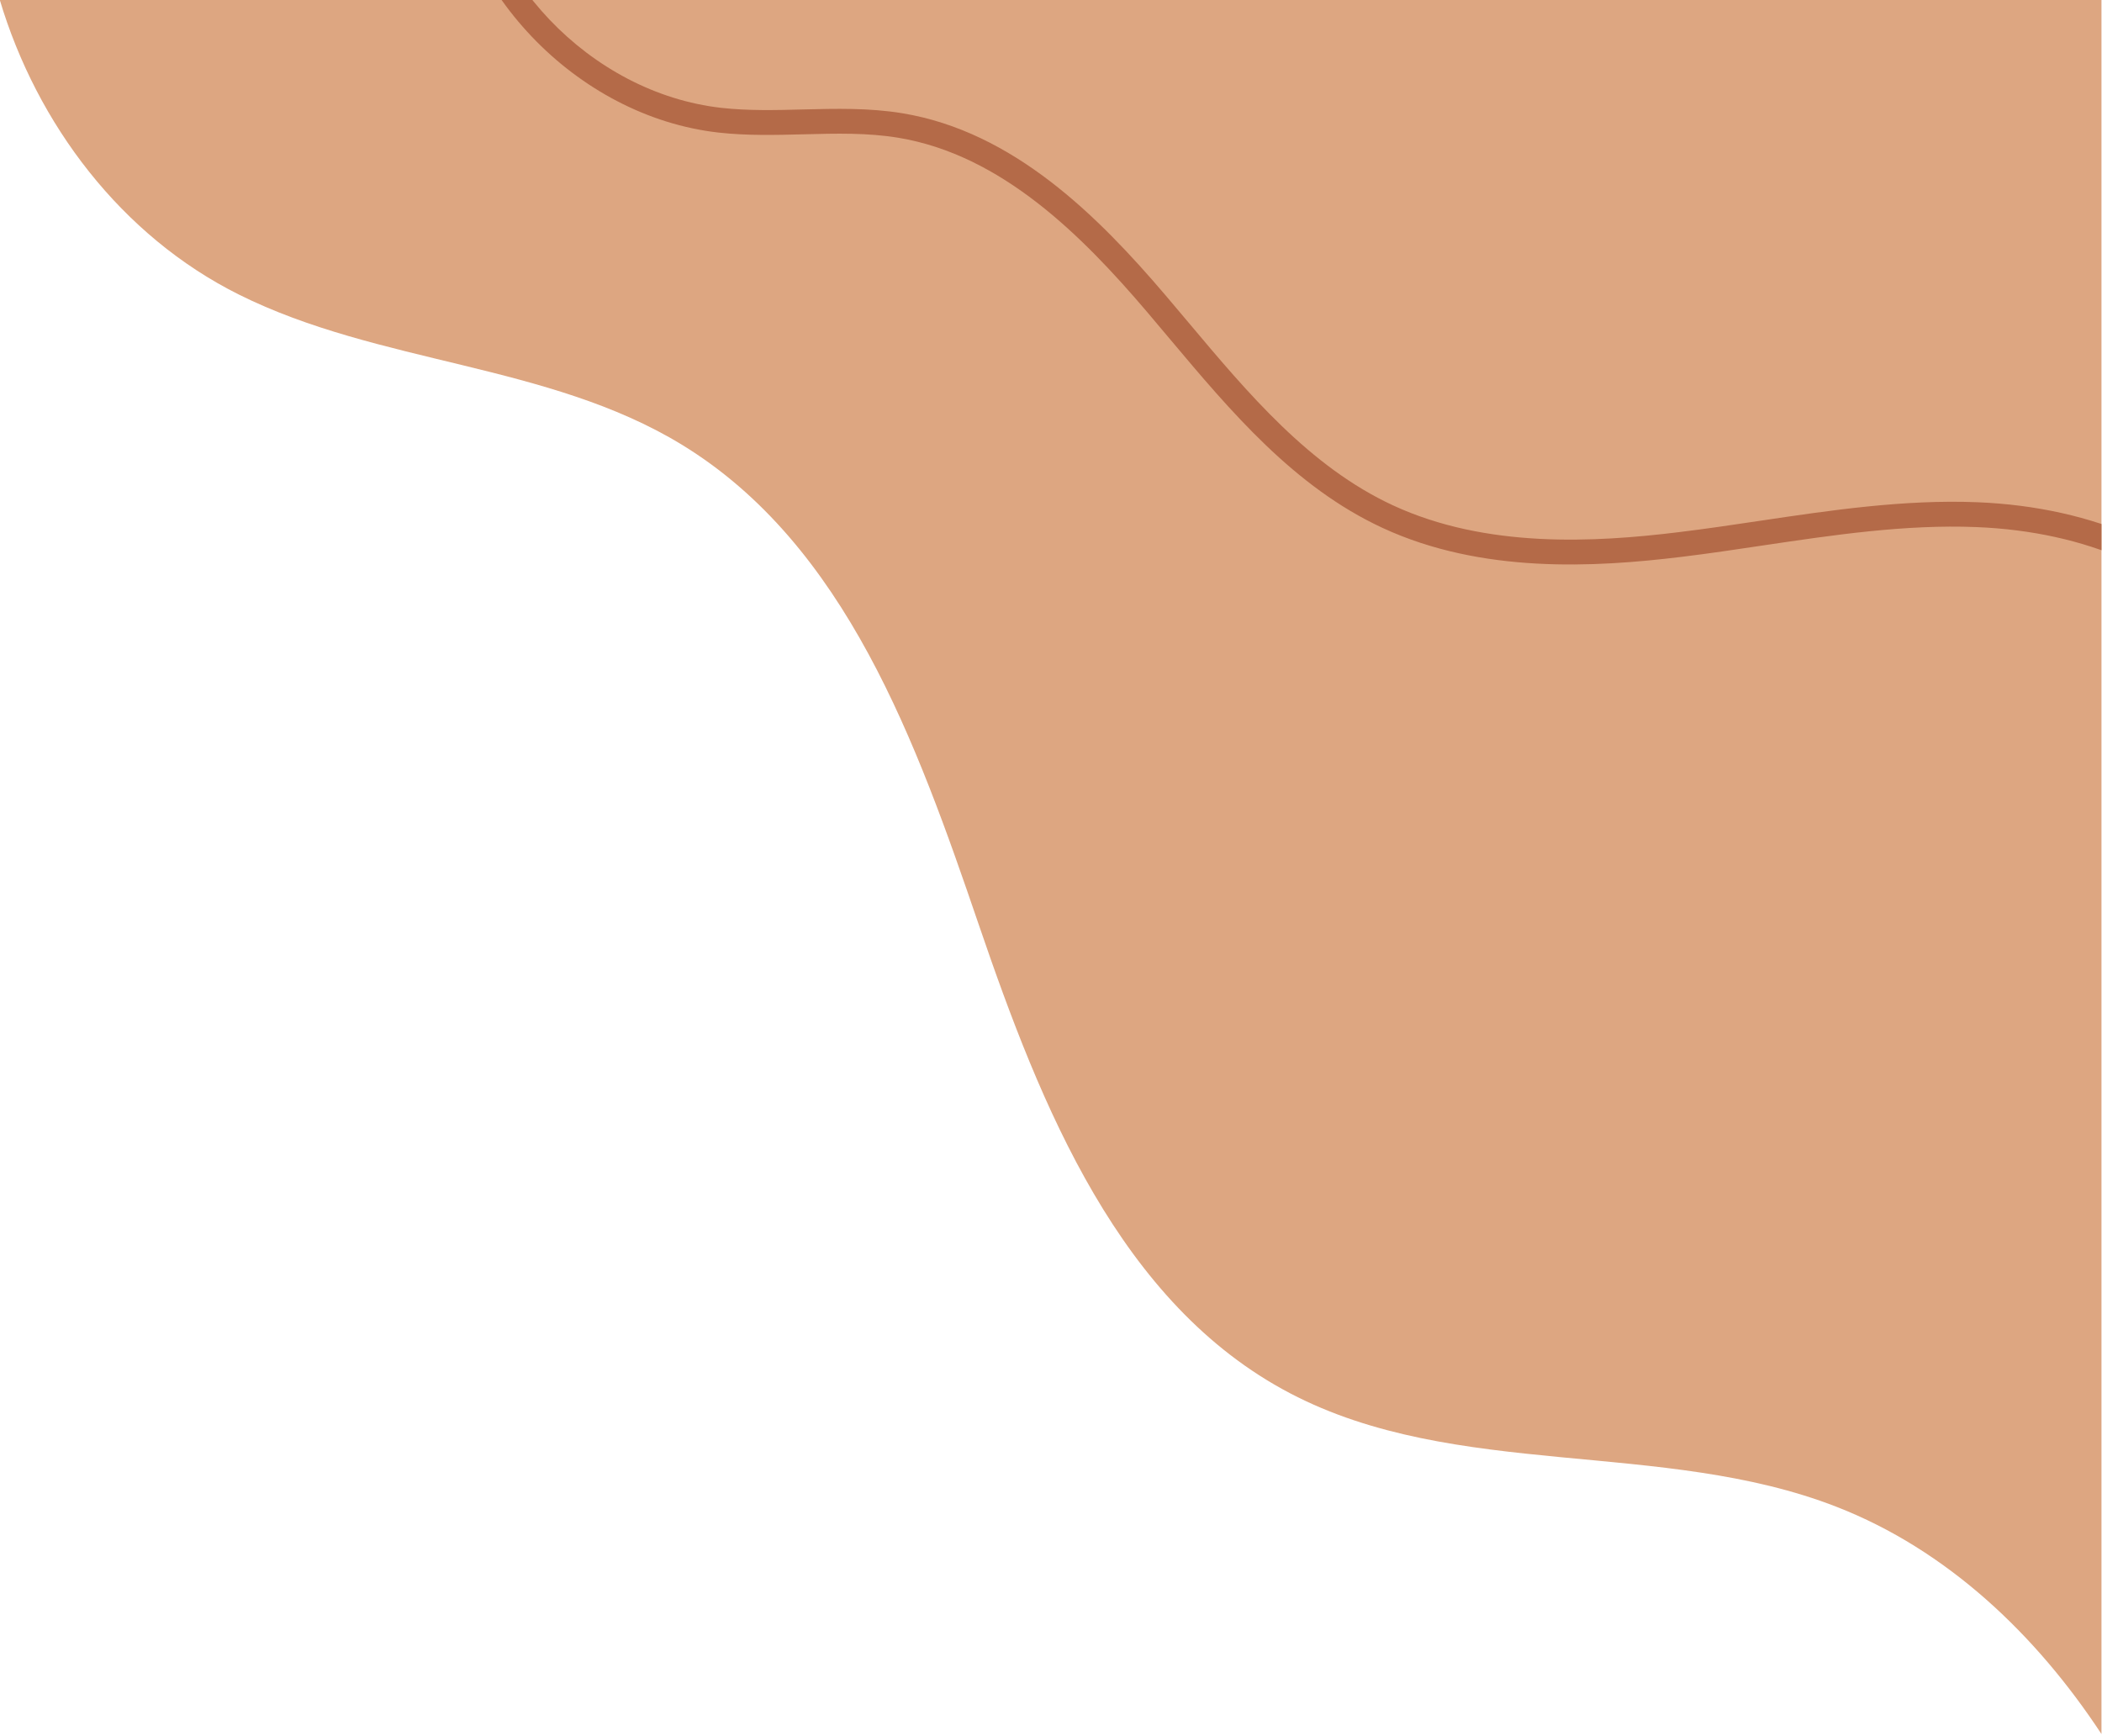
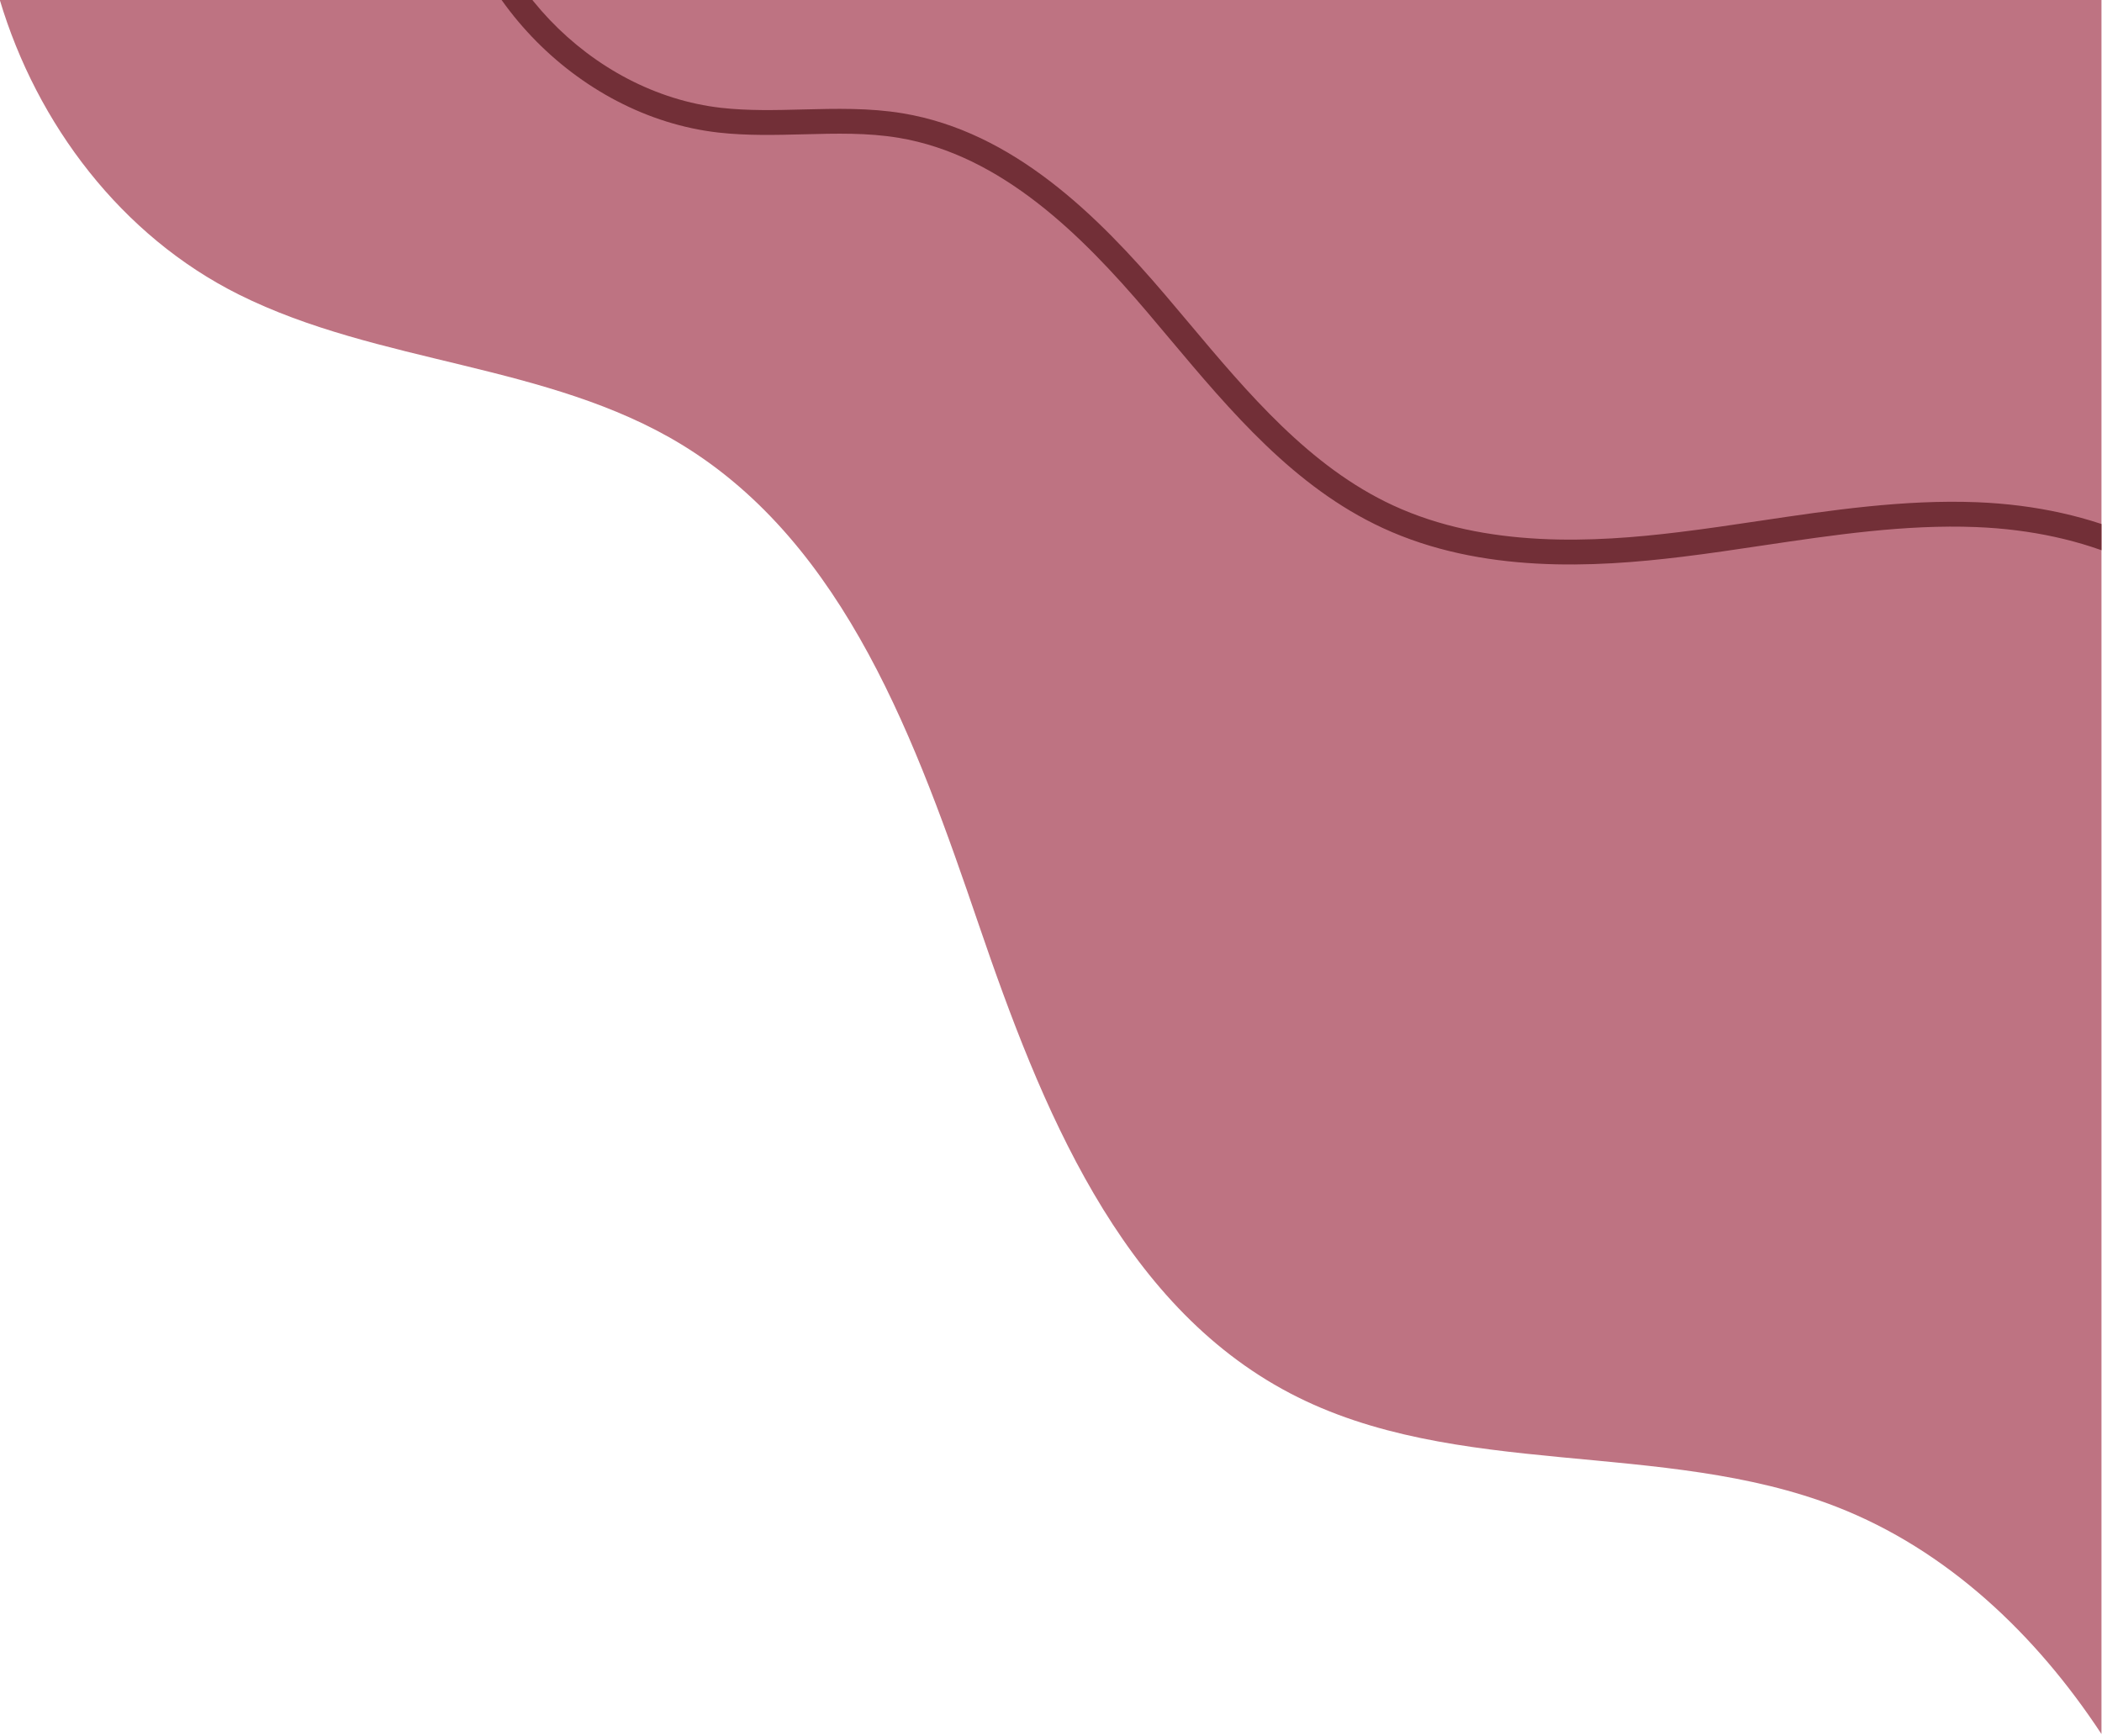
<svg xmlns="http://www.w3.org/2000/svg" width="100%" height="100%" viewBox="0 0 500 413" version="1.1" xml:space="preserve" style="fill-rule:evenodd;clip-rule:evenodd;stroke-linejoin:round;stroke-miterlimit:2;">
  <g transform="matrix(6.34033e-17,-1.03545,-1.03545,-6.34033e-17,500.909,1987.94)">
-     <path d="M1521.47,1C1544.38,16.061 1563.79,36.494 1573.67,61.842C1589.29,101.888 1579.81,149.338 1599.77,187.408C1620.29,226.546 1665.6,244.621 1707.41,258.906C1749.23,273.191 1794.73,289.446 1817.74,327.177C1836.43,357.845 1836.17,396.736 1852.2,428.877C1865.63,455.799 1891.25,475.261 1920,483.839L1920,1L1521.47,1Z" style="fill:rgb(221,166,129);fill-rule:nonzero;" />
+     <path d="M1521.47,1C1544.38,16.061 1563.79,36.494 1573.67,61.842C1589.29,101.888 1579.81,149.338 1599.77,187.408C1620.29,226.546 1665.6,244.621 1707.41,258.906C1749.23,273.191 1794.73,289.446 1817.74,327.177C1836.43,357.845 1836.17,396.736 1852.2,428.877C1865.63,455.799 1891.25,475.261 1920,483.839L1920,1L1521.47,1Z" style="fill:rgb(190,115,130);fill-rule:nonzero;" />
  </g>
  <g transform="matrix(6.34033e-17,-1.03545,-1.03545,-6.34033e-17,500.909,1987.94)">
    <clipPath id="_clip1">
      <rect x="0" y="1" width="1920" height="1080" />
    </clipPath>
    <g clip-path="url(#_clip1)">
-       <path d="M1955.17,381.219C1922.61,379.517 1893.12,351.465 1889.42,318.689C1888.69,312.166 1888.86,305.562 1889.02,299.175C1889.22,291.598 1889.4,284.44 1888.22,277.342C1884.29,253.714 1865.84,235.266 1848.31,220.334C1846.26,218.593 1844.19,216.858 1842.12,215.118C1825.34,201.02 1807.99,186.443 1798.59,166.155C1788.04,143.382 1789.5,117.467 1791.94,97.433C1792.7,91.17 1793.65,84.827 1794.57,78.69C1796.95,62.653 1799.43,46.068 1798.78,29.796C1797.78,4.441 1788.43,-16.682 1773.13,-28.156L1776.56,-32.722C1793.23,-20.213 1803.41,2.492 1804.49,29.571C1805.15,46.379 1802.64,63.233 1800.21,79.532C1799.3,85.631 1798.36,91.937 1797.61,98.125C1795.25,117.406 1793.83,142.291 1803.77,163.755C1812.63,182.889 1829.49,197.052 1845.8,210.747C1847.88,212.496 1849.95,214.24 1852.01,215.989C1870.33,231.588 1889.63,250.966 1893.85,276.406C1895.12,284.042 1894.92,291.809 1894.73,299.32C1894.57,305.515 1894.41,311.919 1895.1,318.051C1898.49,348.175 1925.57,373.956 1955.46,375.519L1955.17,381.219Z" style="fill:rgb(180,106,72);fill-rule:nonzero;" />
+       <path d="M1955.17,381.219C1922.61,379.517 1893.12,351.465 1889.42,318.689C1888.69,312.166 1888.86,305.562 1889.02,299.175C1889.22,291.598 1889.4,284.44 1888.22,277.342C1884.29,253.714 1865.84,235.266 1848.31,220.334C1846.26,218.593 1844.19,216.858 1842.12,215.118C1825.34,201.02 1807.99,186.443 1798.59,166.155C1788.04,143.382 1789.5,117.467 1791.94,97.433C1792.7,91.17 1793.65,84.827 1794.57,78.69C1796.95,62.653 1799.43,46.068 1798.78,29.796C1797.78,4.441 1788.43,-16.682 1773.13,-28.156L1776.56,-32.722C1793.23,-20.213 1803.41,2.492 1804.49,29.571C1805.15,46.379 1802.64,63.233 1800.21,79.532C1799.3,85.631 1798.36,91.937 1797.61,98.125C1795.25,117.406 1793.83,142.291 1803.77,163.755C1812.63,182.889 1829.49,197.052 1845.8,210.747C1847.88,212.496 1849.95,214.24 1852.01,215.989C1870.33,231.588 1889.63,250.966 1893.85,276.406C1895.12,284.042 1894.92,291.809 1894.73,299.32C1894.57,305.515 1894.41,311.919 1895.1,318.051C1898.49,348.175 1925.57,373.956 1955.46,375.519L1955.17,381.219Z" style="fill:rgb(114,47,55);fill-rule:nonzero;" />
    </g>
  </g>
</svg>
